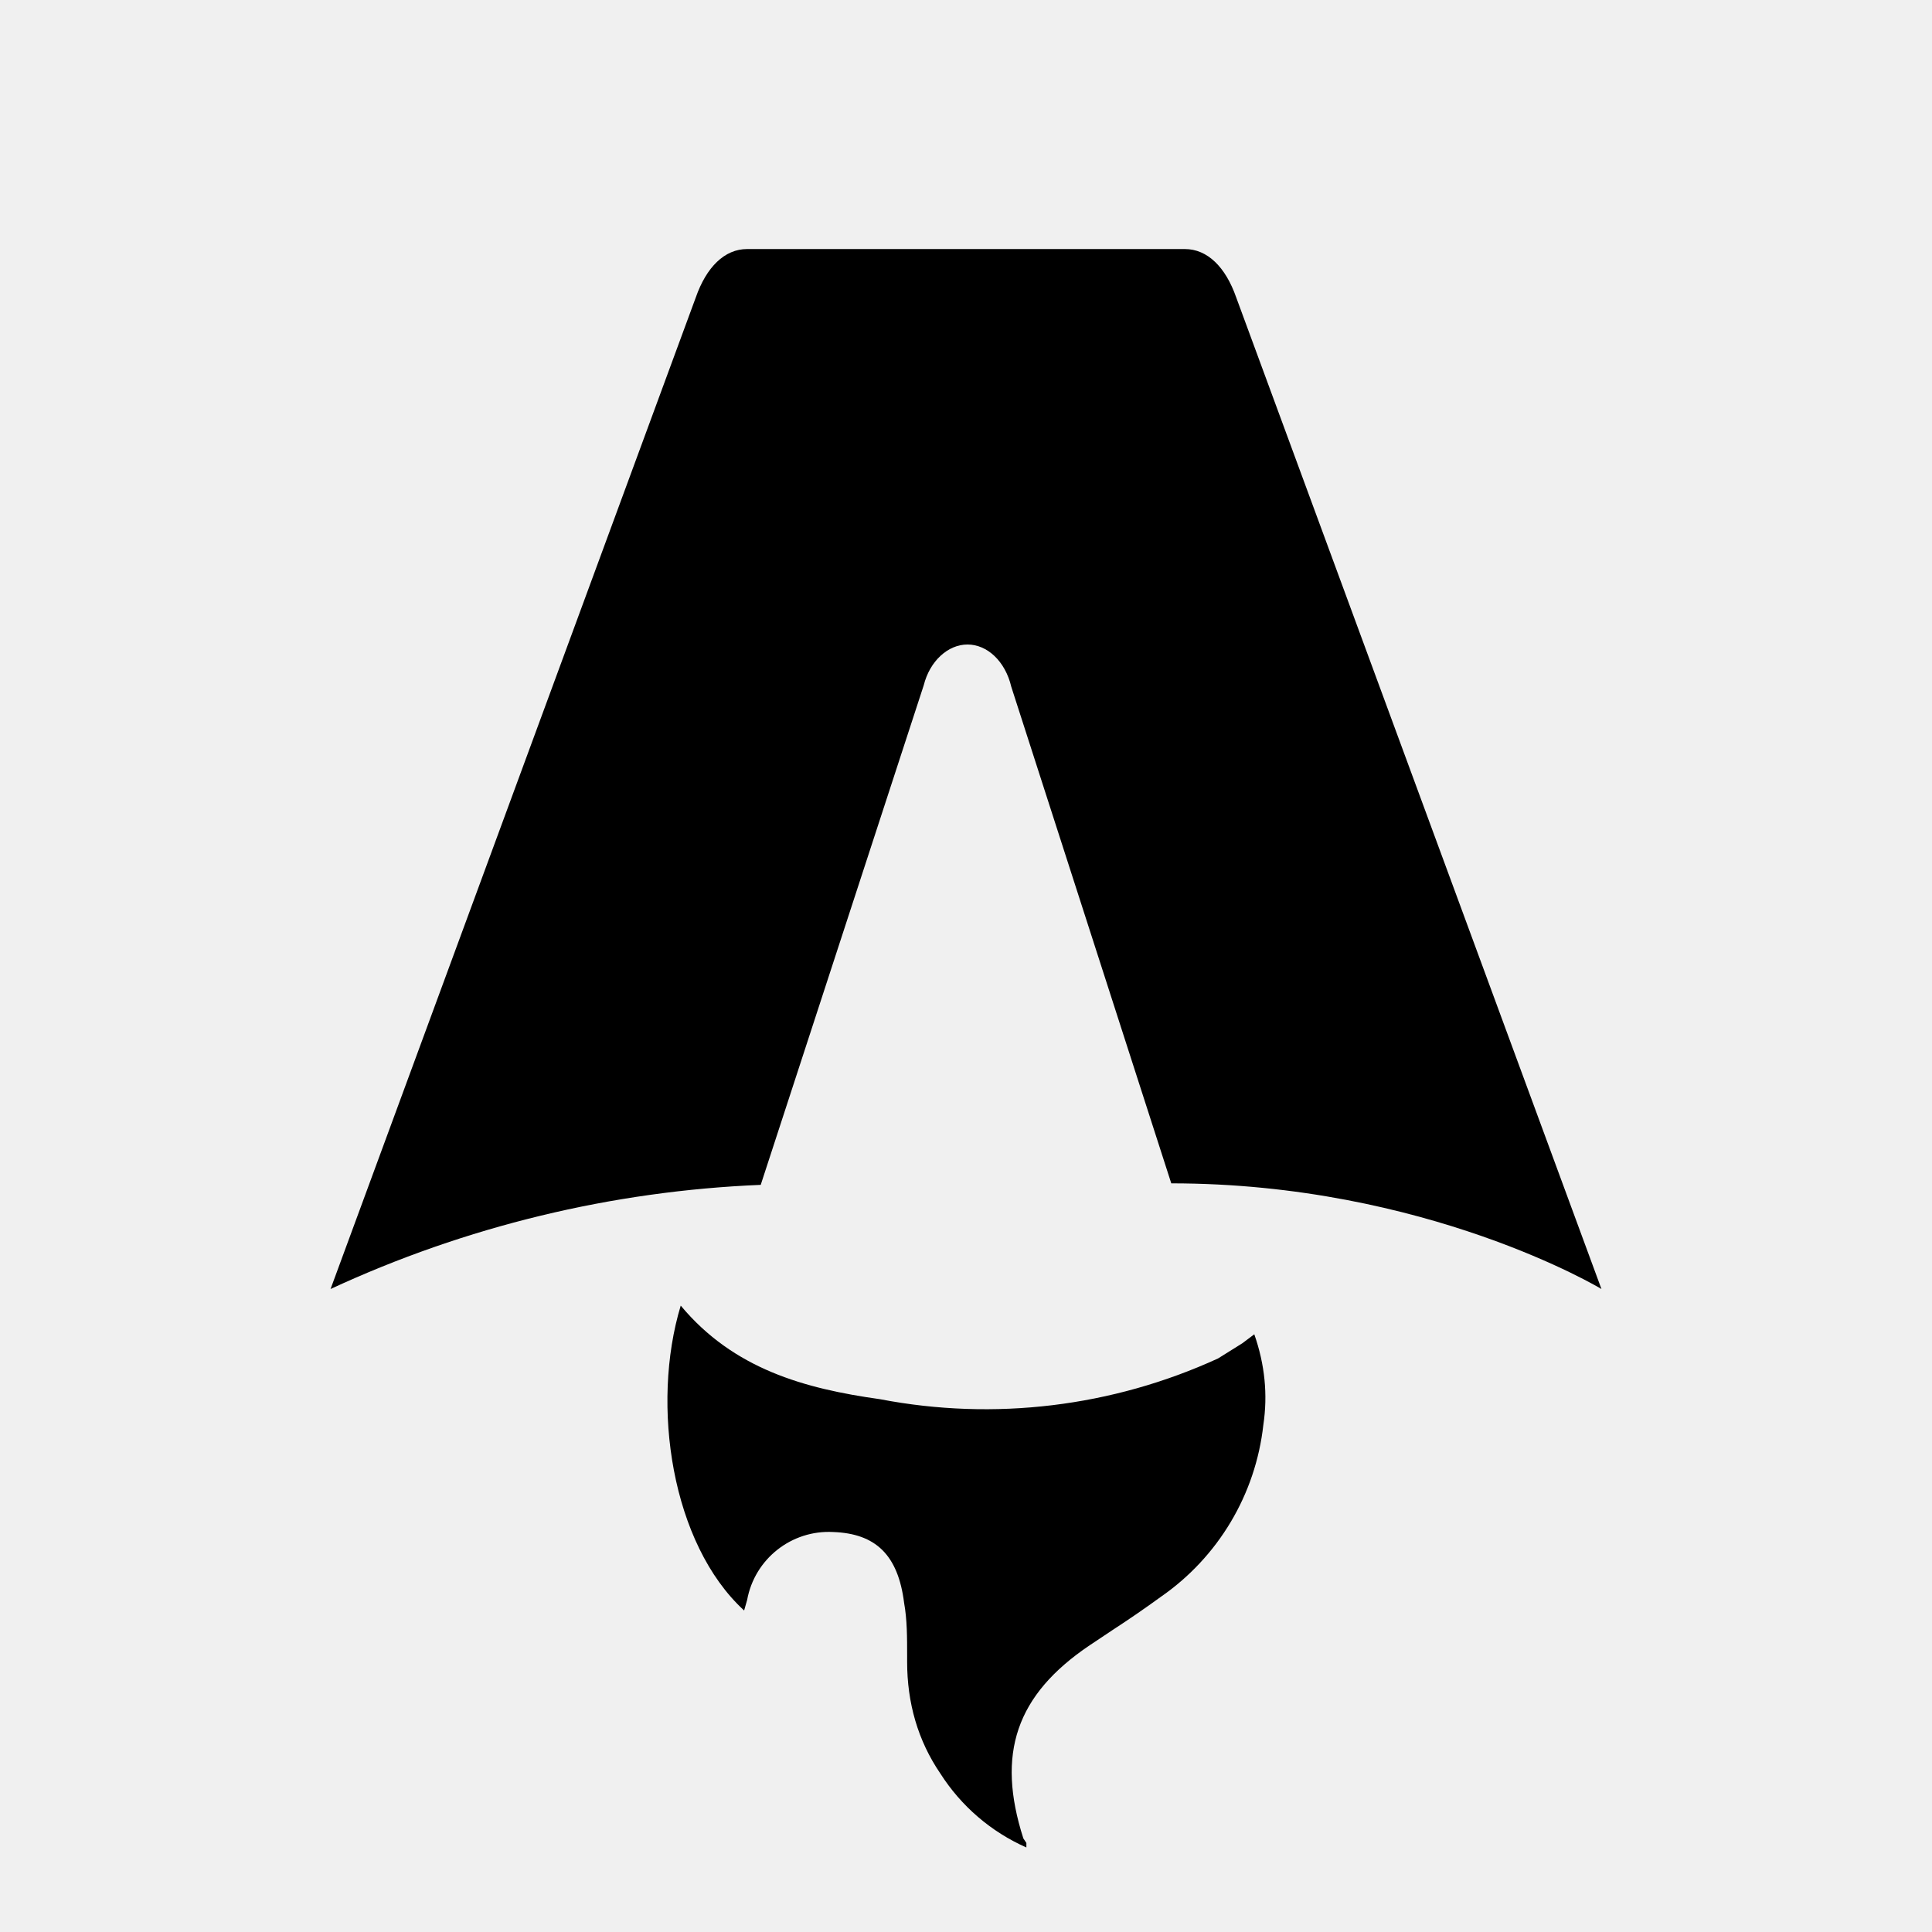
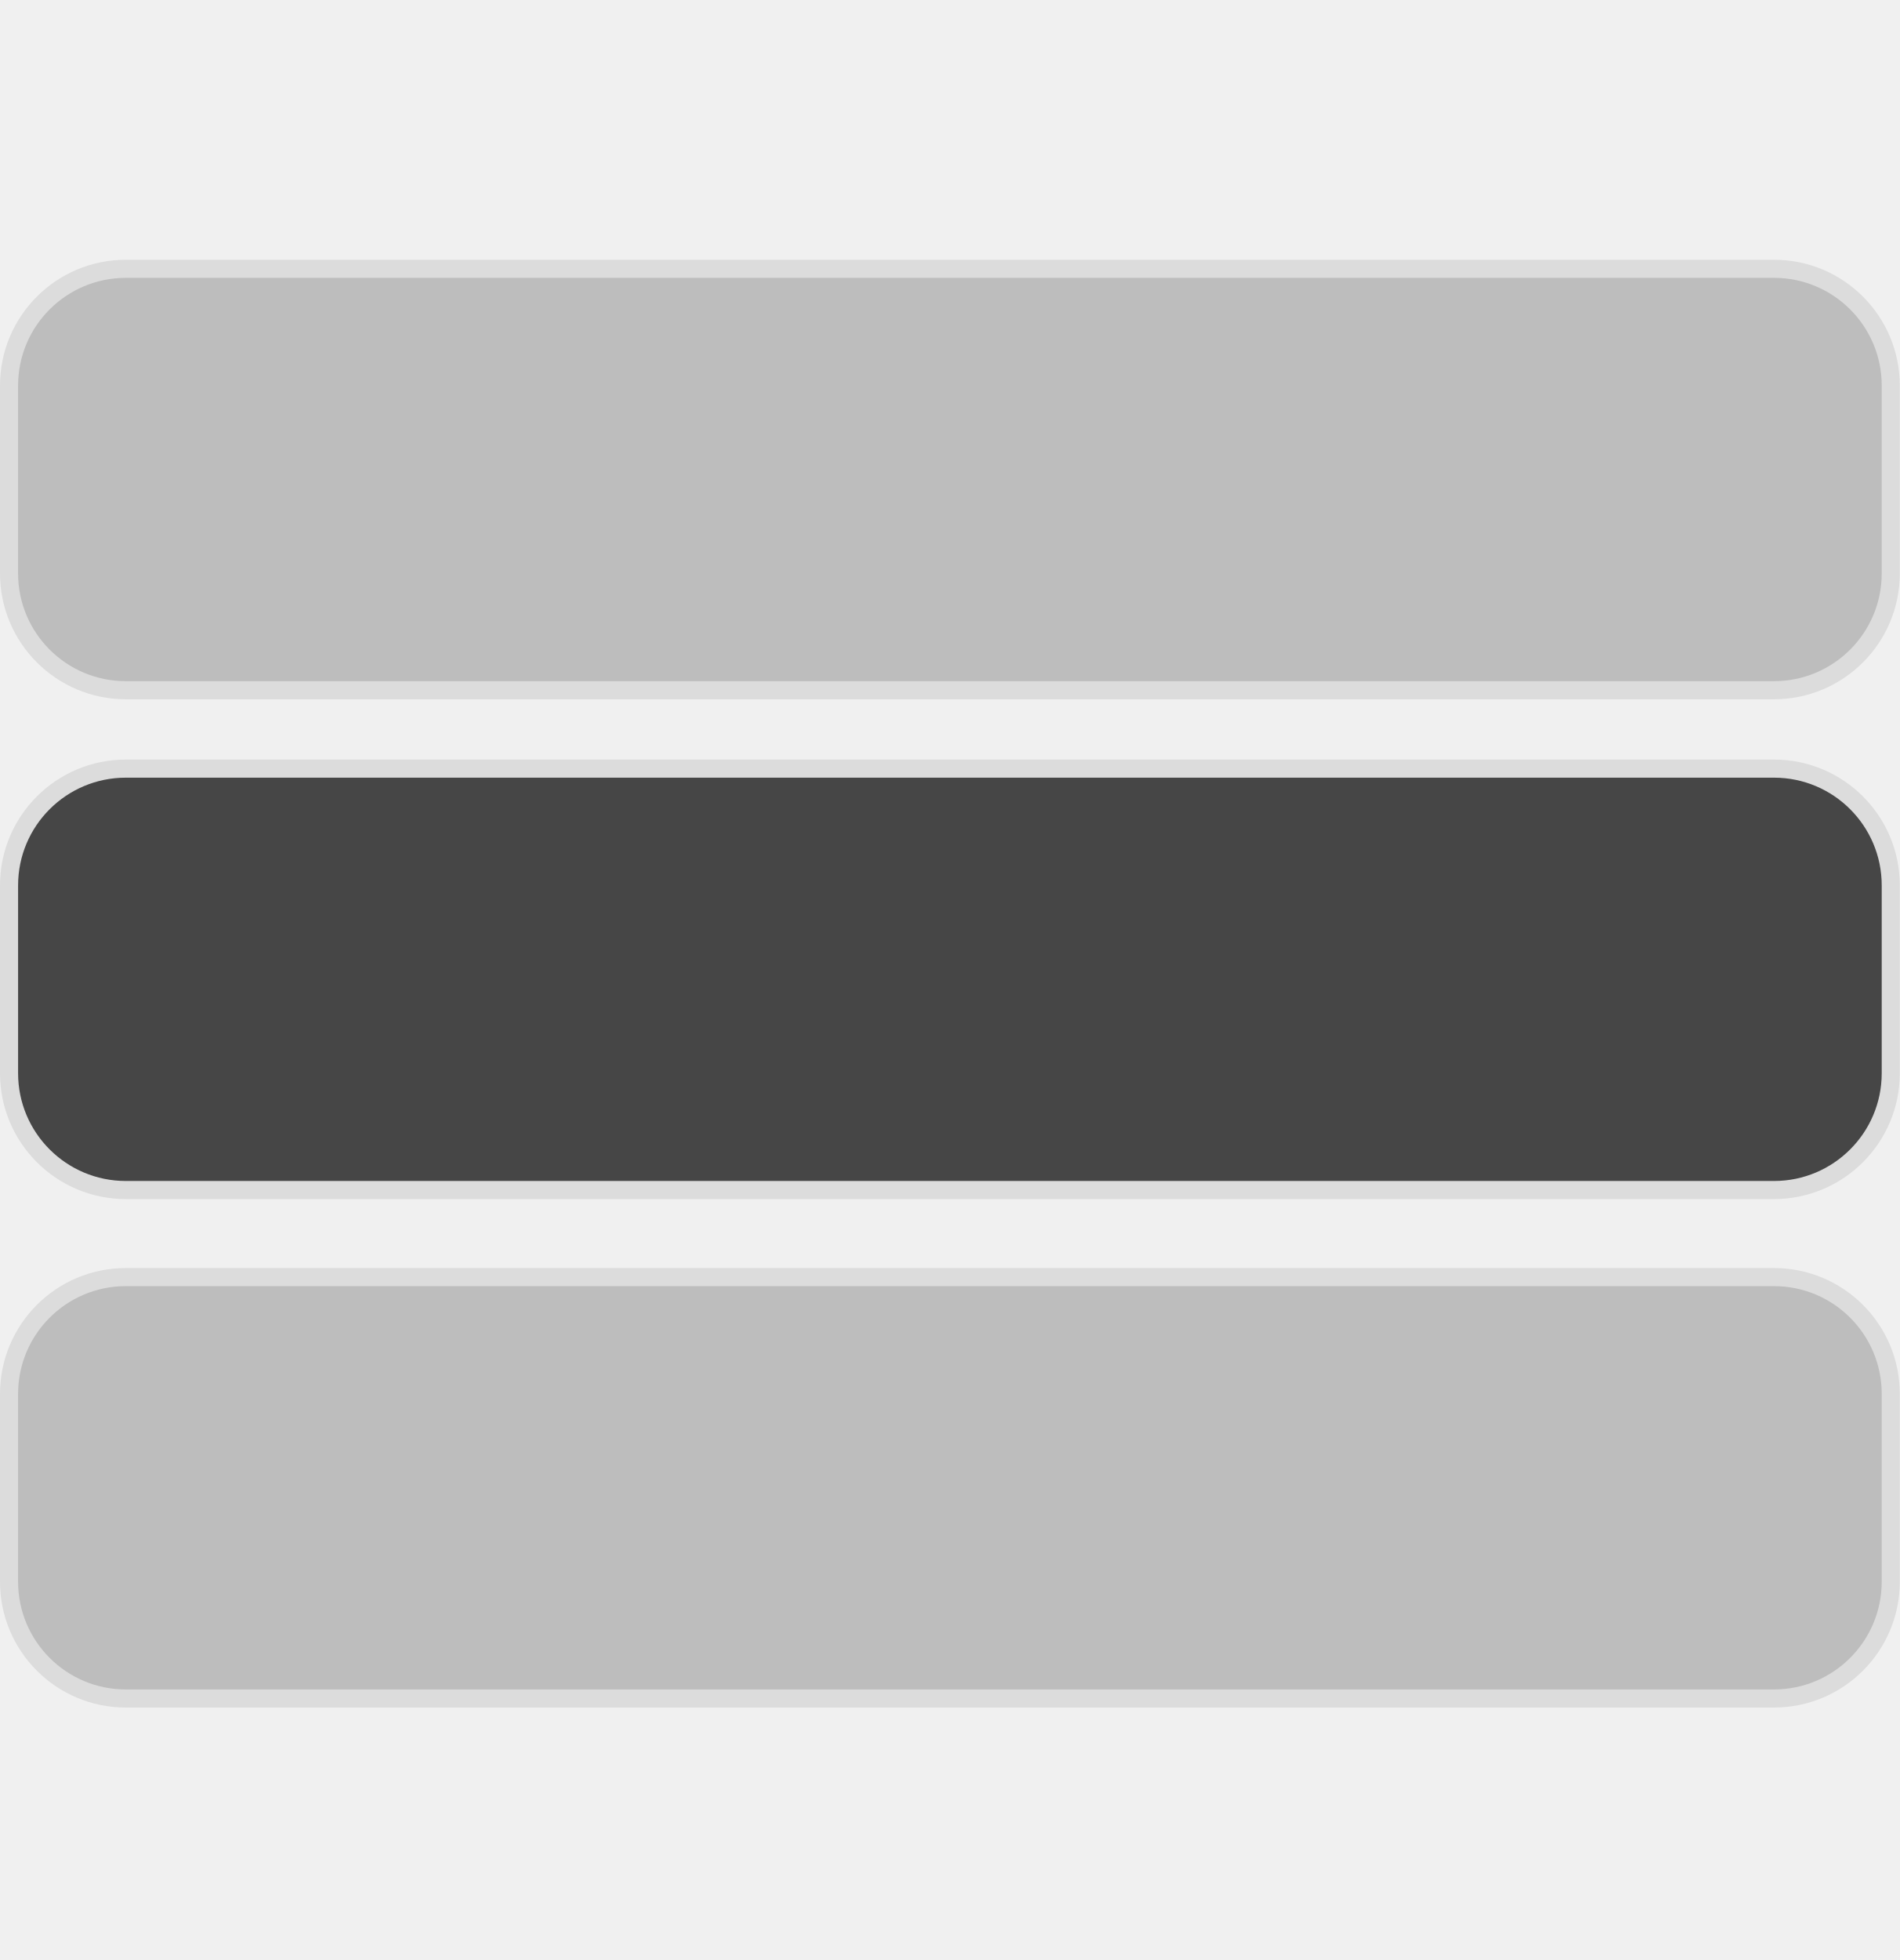
- <svg xmlns="http://www.w3.org/2000/svg" fill="none" viewBox="0 0 128 128">
-   <path d="M50.4 78.5a75.1 75.1 0 0 0-28.5 6.9l24.2-65.7c.7-2 1.9-3.2 3.4-3.2h29c1.5 0 2.7 1.2 3.4 3.2l24.2 65.7s-11.6-7-28.5-7L67 45.5c-.4-1.7-1.6-2.8-2.9-2.8-1.3 0-2.5 1.1-2.9 2.7L50.4 78.5Zm-1.1 28.2Zm-4.2-20.2c-2 6.6-.6 15.8 4.2 20.2a17.5 17.5 0 0 1 .2-.7 5.5 5.5 0 0 1 5.7-4.5c2.8.1 4.3 1.5 4.7 4.7.2 1.1.2 2.3.2 3.5v.4c0 2.7.7 5.2 2.2 7.4a13 13 0 0 0 5.7 4.9v-.3l-.2-.3c-1.8-5.6-.5-9.5 4.4-12.8l1.5-1a73 73 0 0 0 3.2-2.2 16 16 0 0 0 6.8-11.4c.3-2 .1-4-.6-6l-.8.6-1.6 1a37 37 0 0 1-22.4 2.7c-5-.7-9.7-2-13.2-6.2Z" />
-   <style>
-         path { fill: #000; }
-         @media (prefers-color-scheme: dark) {
-             path { fill: #FFF; }
-         }
-     </style>
+ <svg xmlns="http://www.w3.org/2000/svg" width="604" height="623" viewBox="0 0 604 623" fill="none">
+   <path d="M40 85.442H564C584.503 85.442 601.124 102.063 601.124 122.566V182.268C601.124 202.77 584.503 219.391 564 219.391H40C19.497 219.391 2.876 202.77 2.876 182.268V122.566C2.876 102.063 19.497 85.442 40 85.442Z" fill="#464646" fill-opacity="0.3" stroke="#DCDCDC" stroke-width="5.752" />
+   <rect x="2.876" y="244.311" width="598.248" height="133.948" rx="37.124" fill="#464646" stroke="#DCDCDC" stroke-width="5.752" />
+   <rect x="2.876" y="405.932" width="598.248" height="133.948" rx="37.124" fill="#464646" fill-opacity="0.3" stroke="#DCDCDC" stroke-width="5.752" />
</svg>
